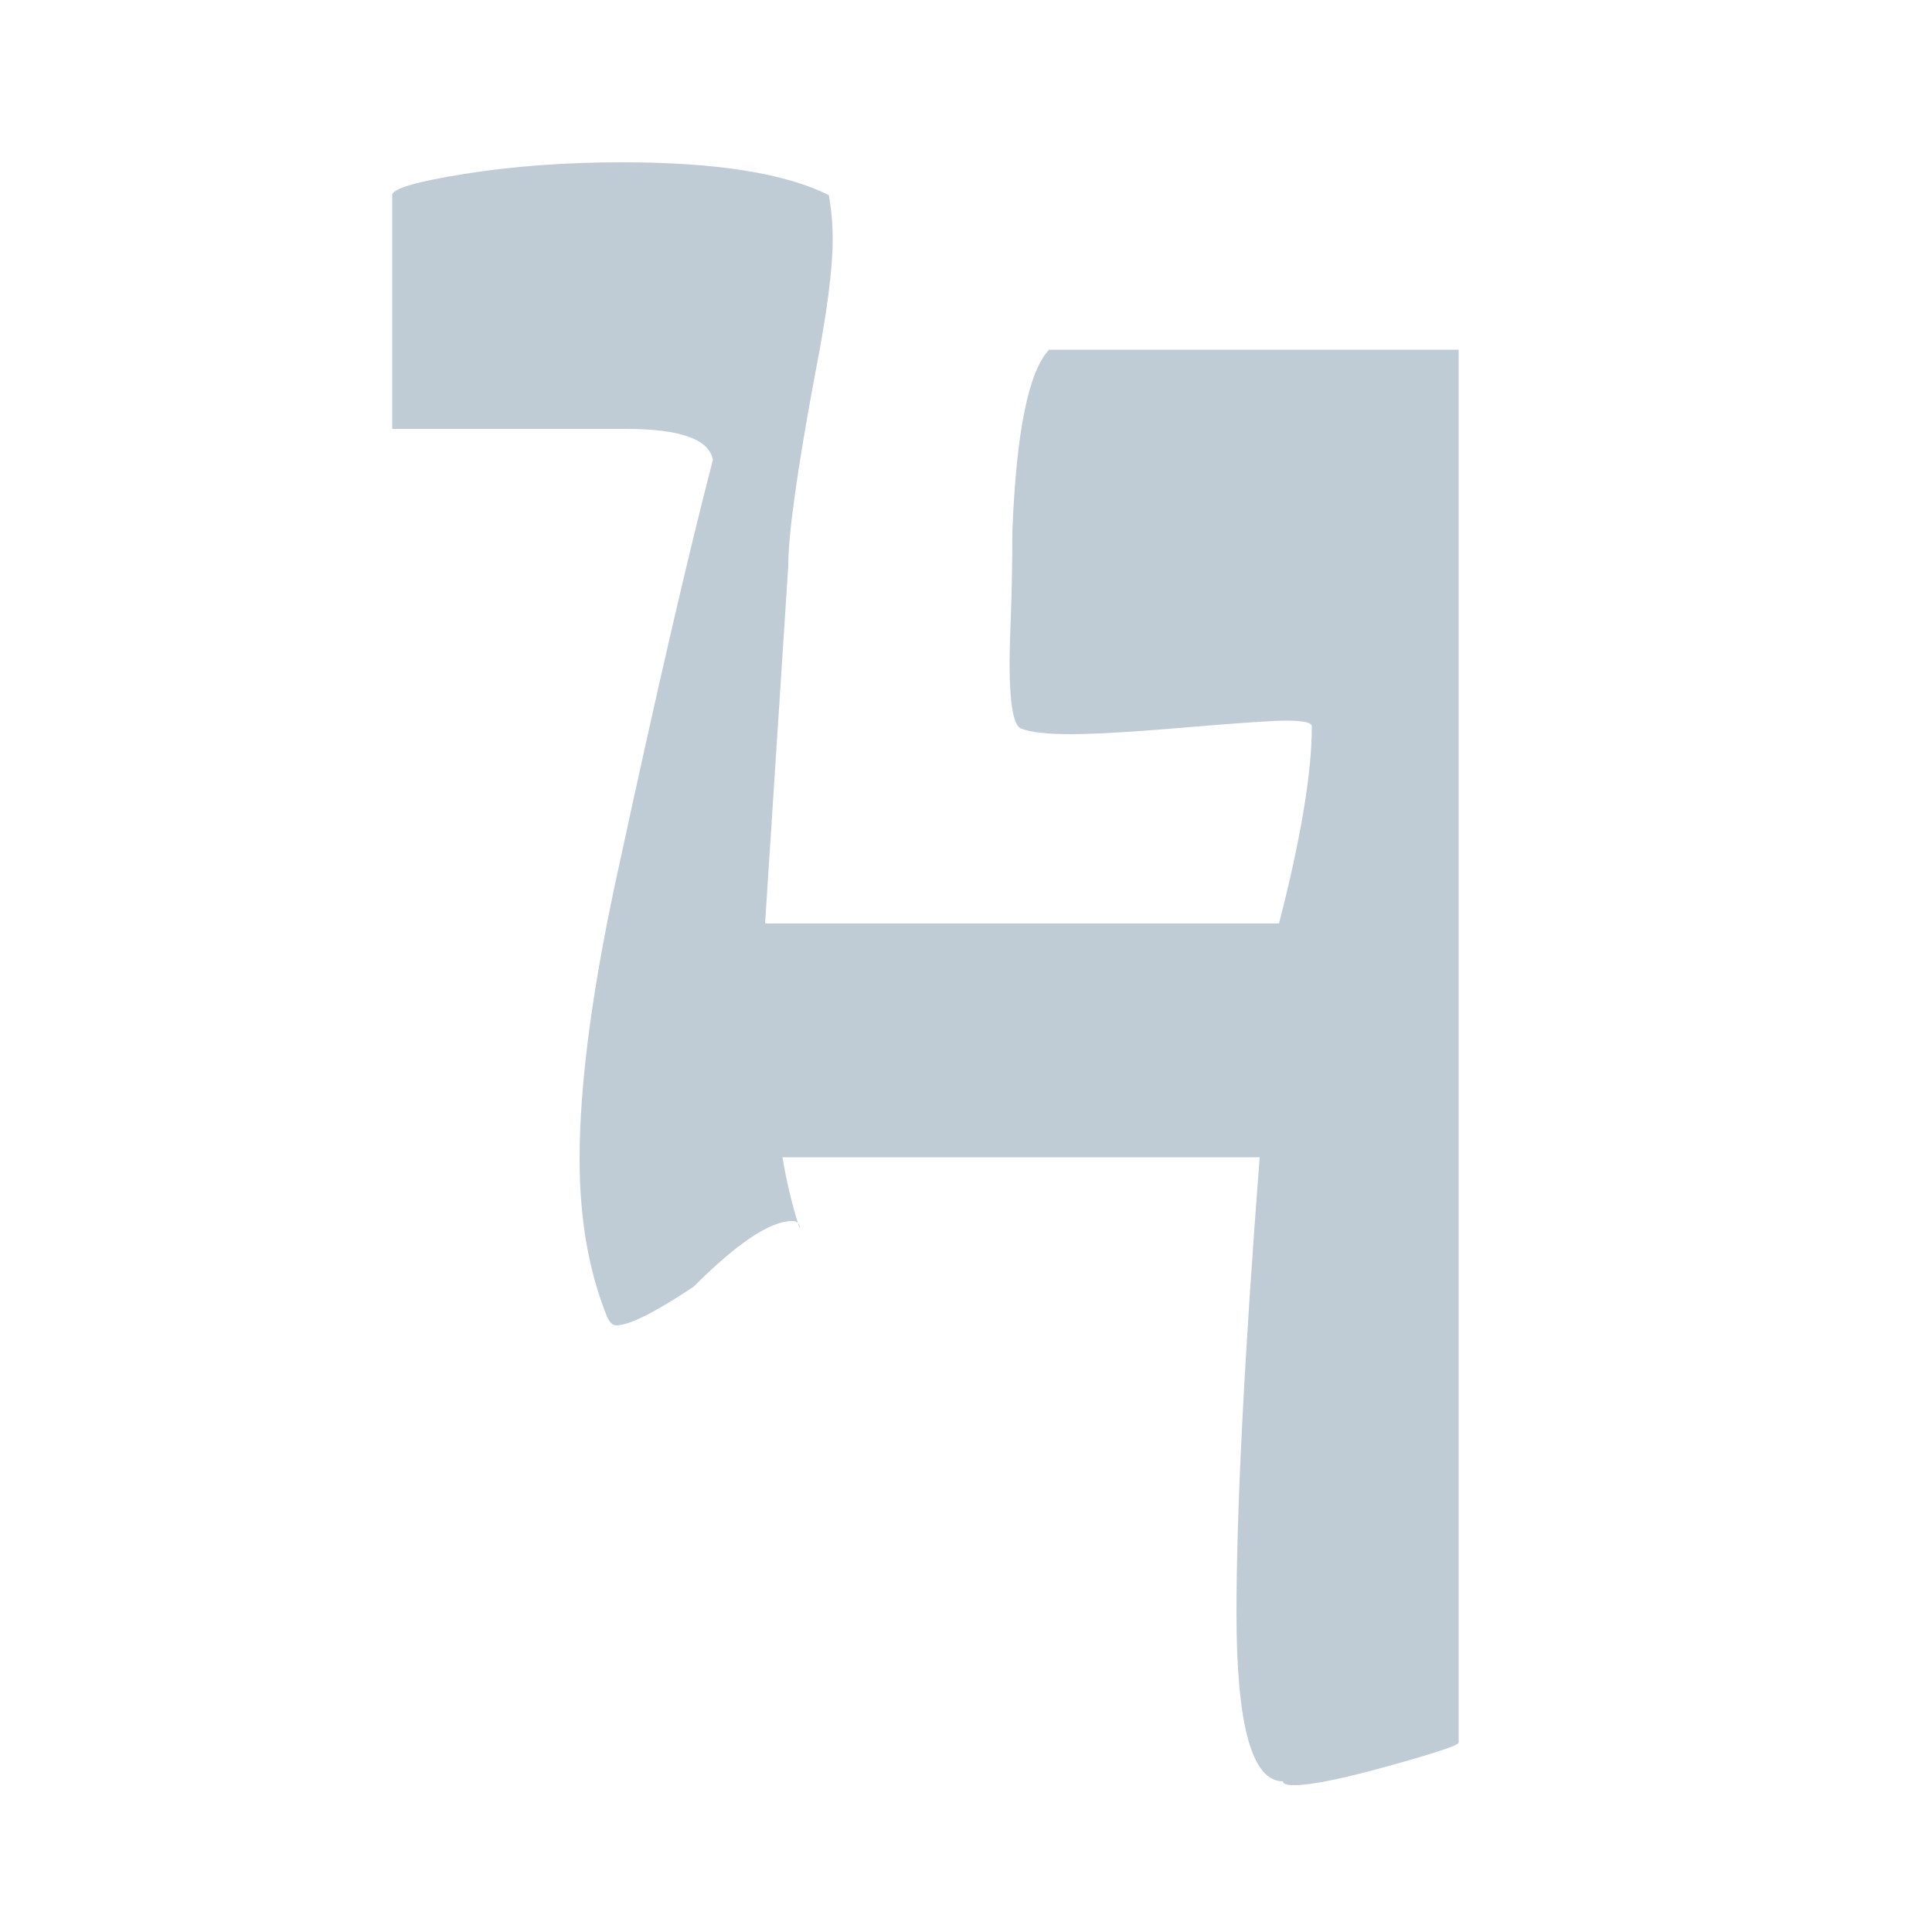
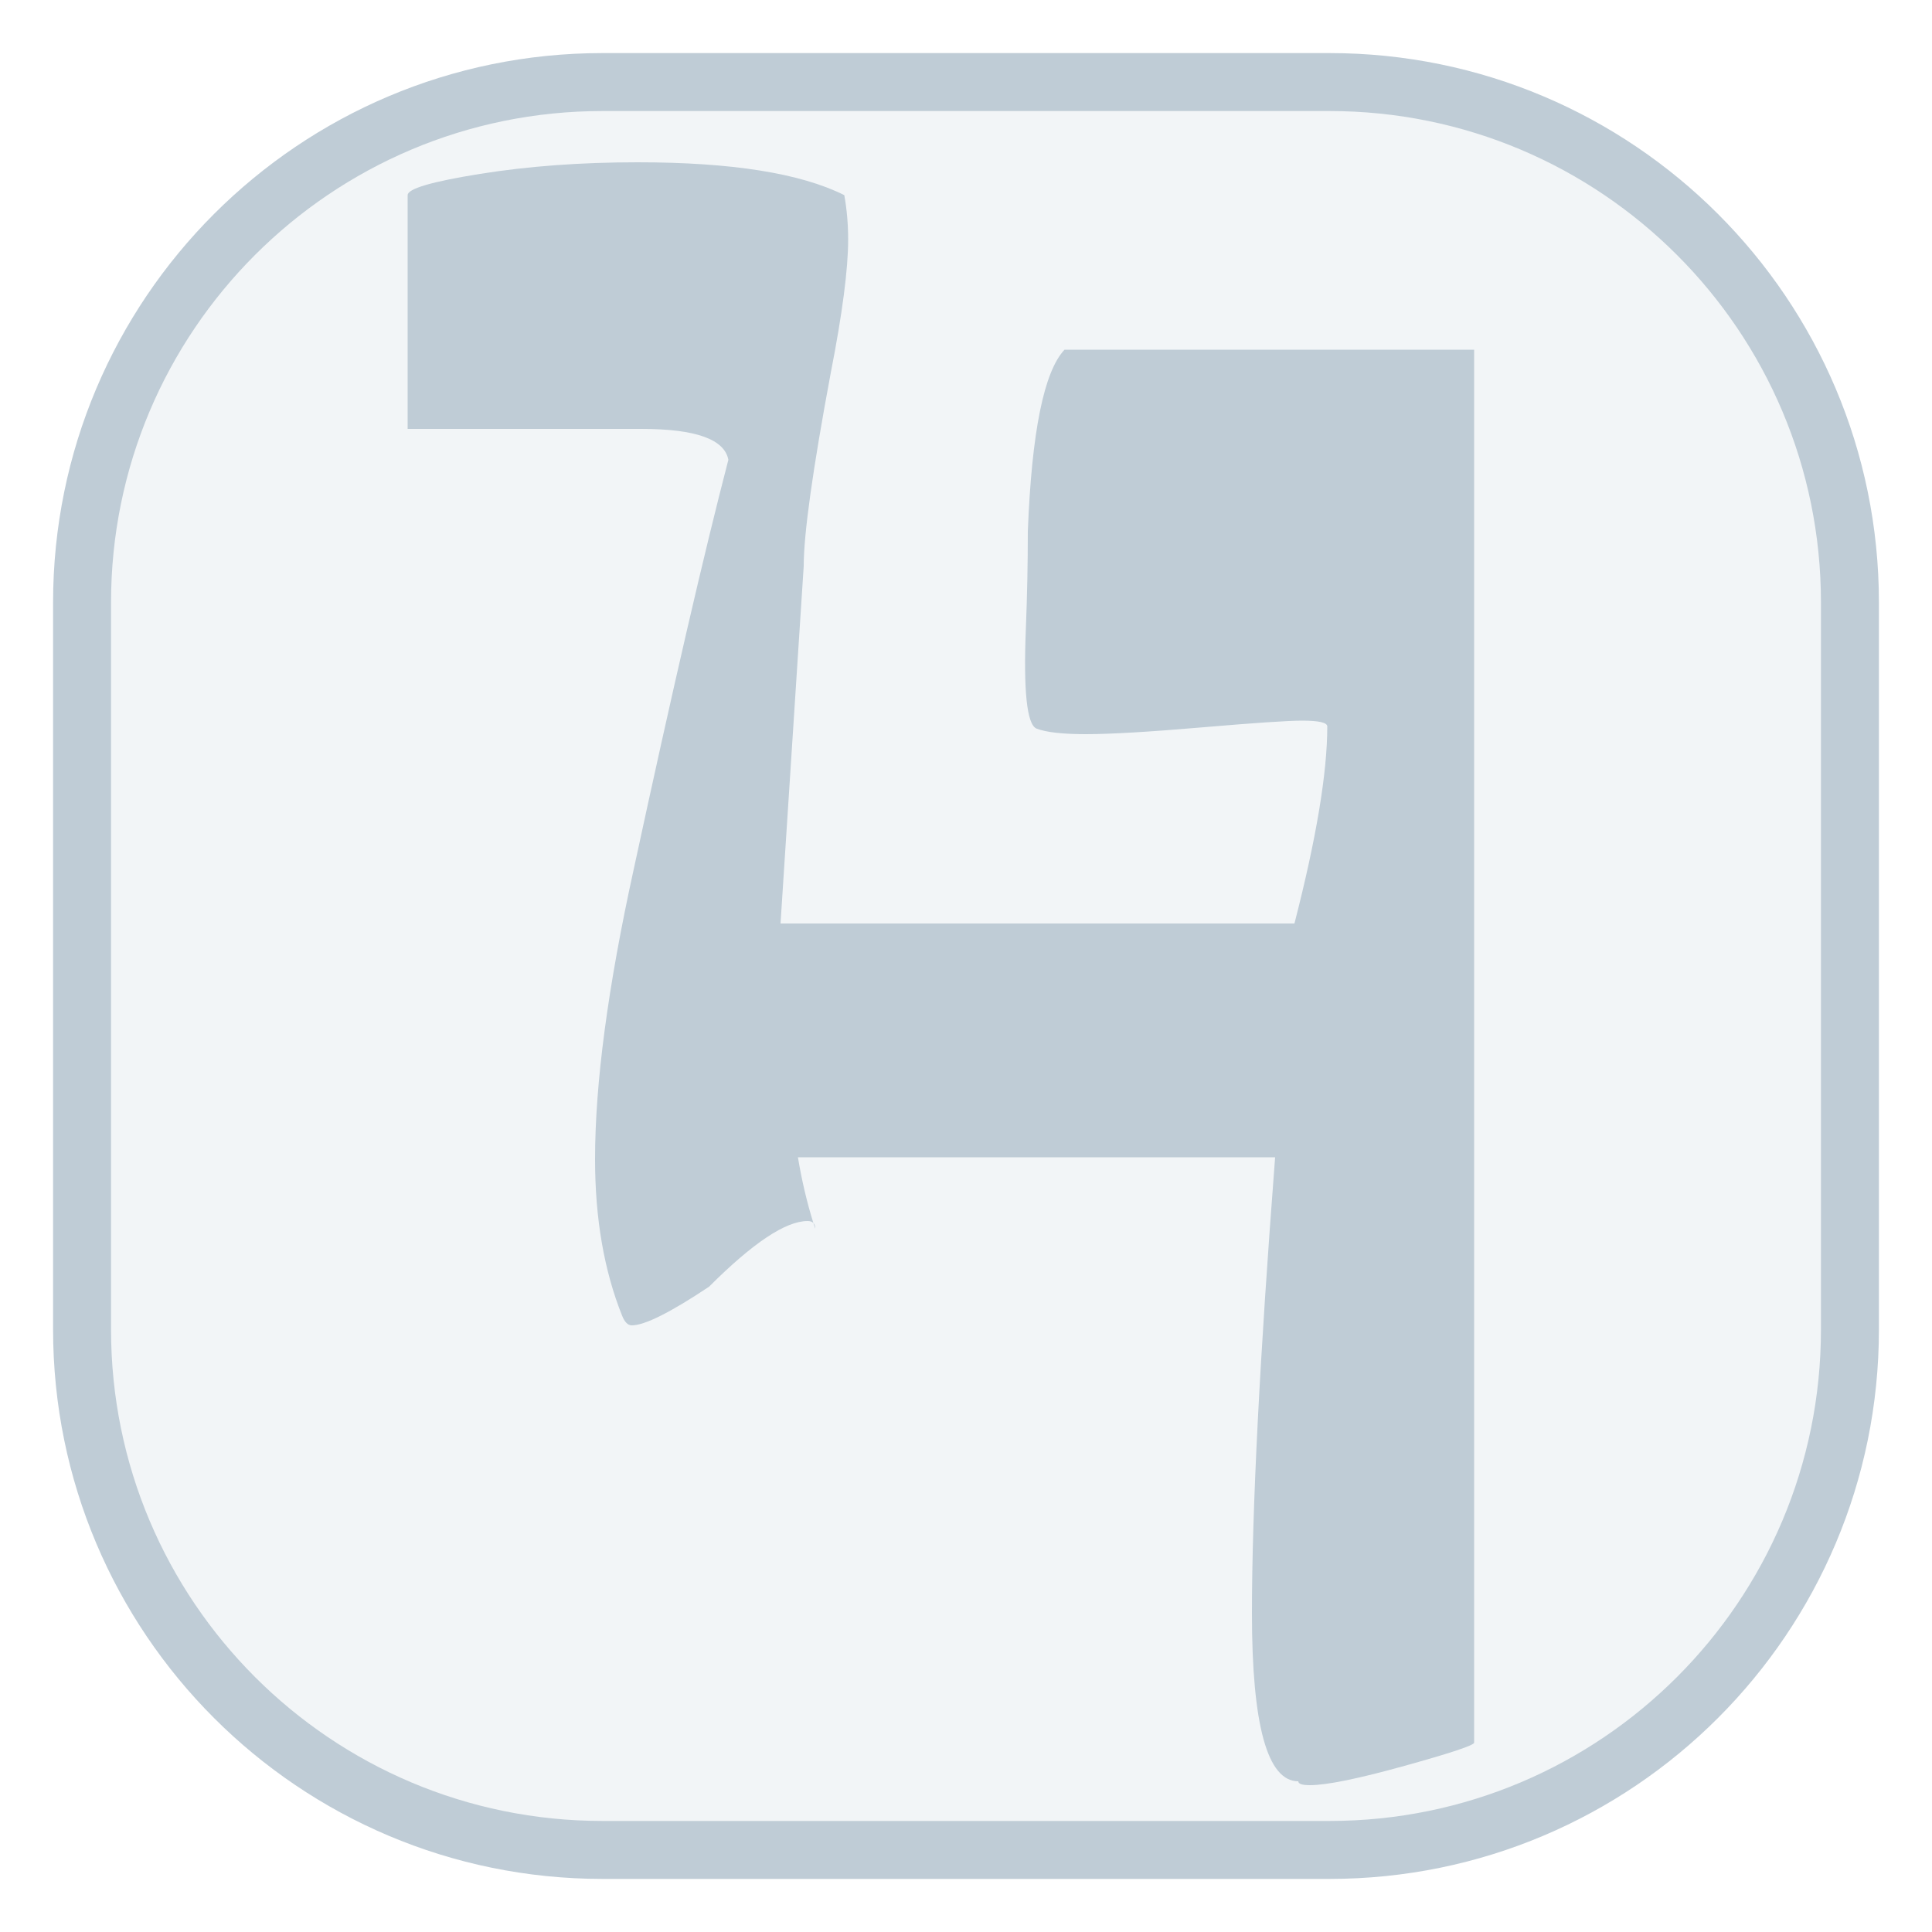
<svg xmlns="http://www.w3.org/2000/svg" version="1.1" viewBox="-10 0 1000 1000" id="svg4" width="1000" height="1000">
  <defs id="defs8" />
-   <path d="m 398,293 q 0,-25 14,-100 9,-46 9,-69 0,-12 -2,-23 Q 385,84 312,84 268,84 230.5,90 193,96 193,101 v 121 h 121 q 42,0 45,16 -19,73 -49,212 -20,91 -20,150 0,46 14,81 2,5 5,5 10,0 40,-20 34,-34 51,-34 2,0 3,1 -5,-16 -8,-34 h 247 q -12,156 -12,236 0,87 24,87 0,2 6,2 13,0 49,-10 36,-10 36,-12 V 181 H 533 q -16,17 -19,94 0,25 -1,50 -2,49 5.516,52.121 7.484,2.879 25.484,2.879 19,0 60,-3.5 41,-3.5 52,-3.5 13,0 13,3 0,36 -17,102 v 0 h -266 q 6,-92 12,-185 z m 6,343 q 0,-2 -1,-3 z" id="path2" style="fill:#bfccd6;fill-opacity:1" />
+   <path d="m 406,293 q 0,-25 14,-100 9,-46 9,-69 0,-12 -2,-23 Q 393,84 320,84 276,84 238.5,90 201,96 201,101 v 121 h 121 q 42,0 45,16 -19,73 -49,212 -20,91 -20,150 0,46 14,81 2,5 5,5 10,0 40,-20 34,-34 51,-34 2,0 3,1 -5,-16 -8,-34 h 247 q -12,156 -12,236 0,87 24,87 0,2 6,2 13,0 49,-10 36,-10 36,-12 V 181 H 541 q -16,17 -19,94 0,25 -1,50 -2,49 5.516,52.121 7.484,2.879 25.484,2.879 19,0 60,-3.5 41,-3.5 52,-3.5 13,0 13,3 0,36 -17,102 v 0 h -266 q 6,-92 12,-185 z m 6,343 q 0,-2 -1,-3 z" id="path2" style="fill:#bfccd6;fill-opacity:1" />
+   <rect id="rect3710" width="915.051" height="915.051" x="32.474" y="42.474" style="fill:#bfccd6;stroke:#bfccd6;stroke-width:30;stroke-miterlimit:4;stroke-dasharray:none;stroke-opacity:1;fill-opacity:0.196" ry="269.384" />
</svg>
